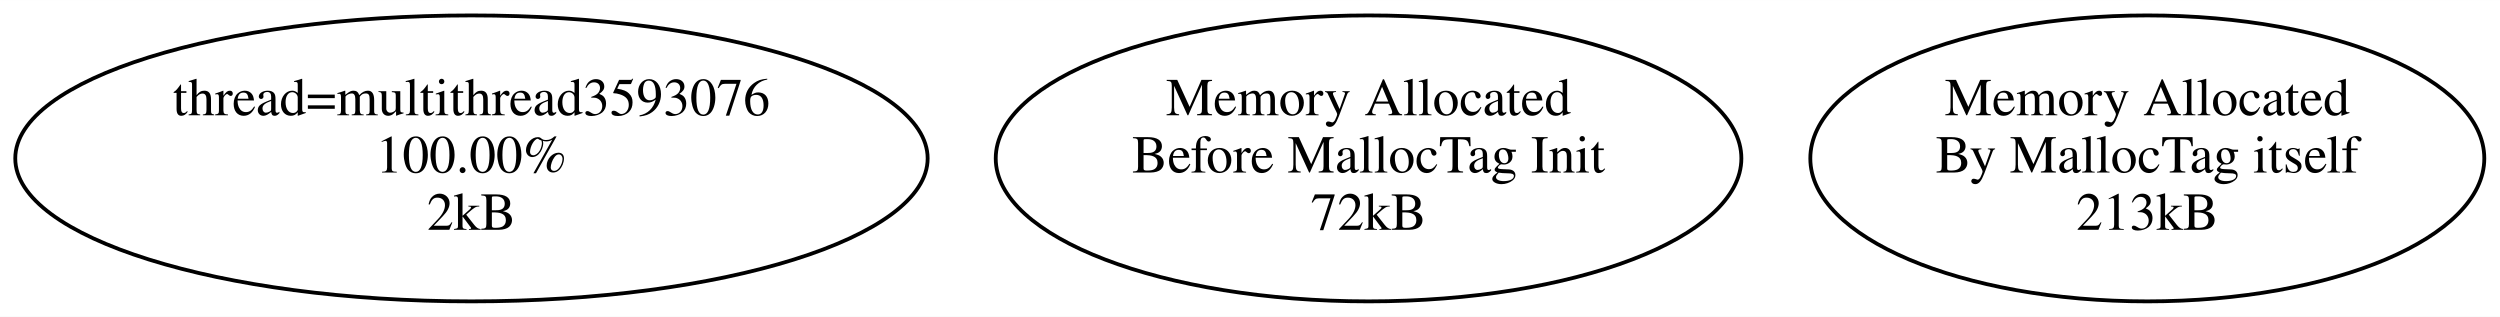
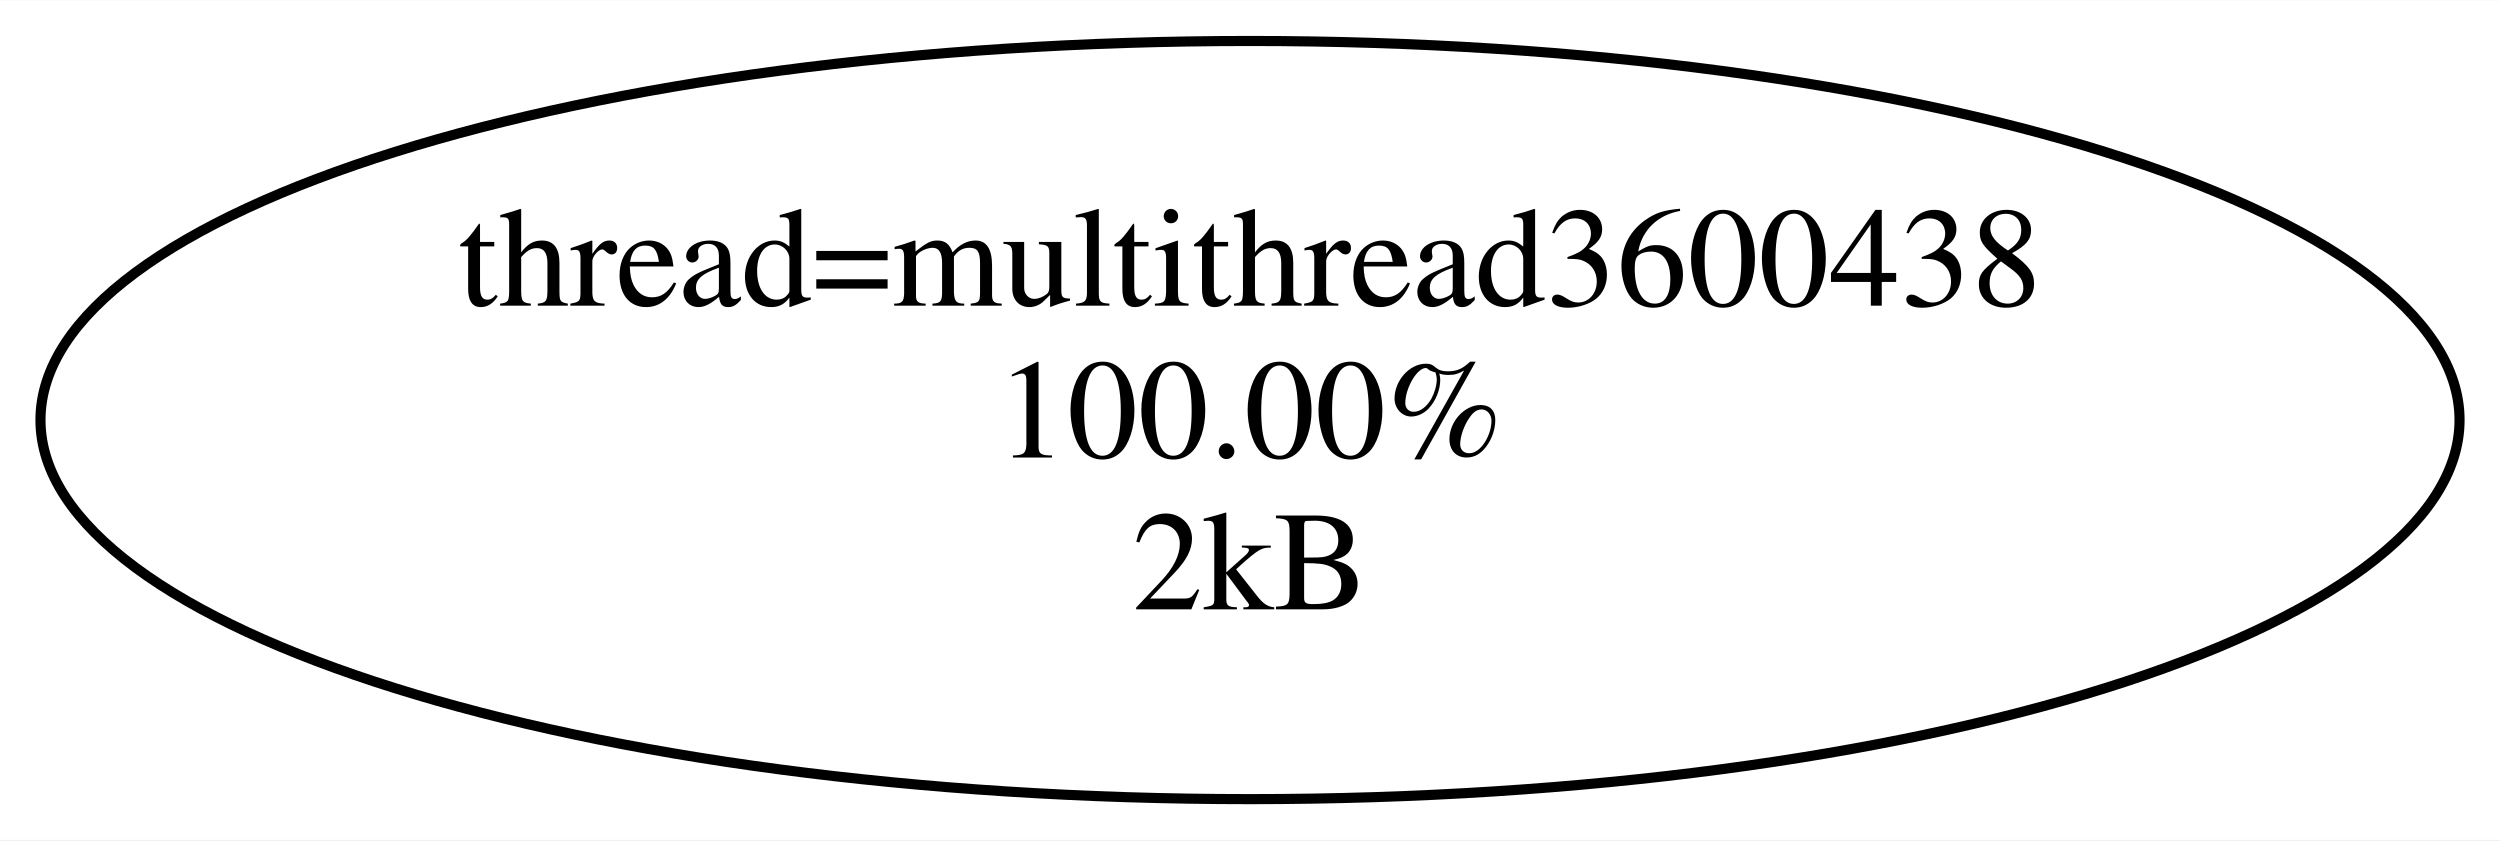
- <svg xmlns="http://www.w3.org/2000/svg" width="655pt" height="83pt" viewBox="0.00 0.00 654.89 82.95">
+ <svg xmlns="http://www.w3.org/2000/svg" width="247pt" height="83pt" viewBox="0.00 0.00 247.00 82.95">
  <g id="graph0" class="graph" transform="scale(1 1) rotate(0) translate(4 78.9533)">
-     <polygon fill="#ffffff" stroke="transparent" points="-4,4 -4,-78.953 650.889,-78.953 650.889,4 -4,4" />
+     <polygon fill="#ffffff" stroke="transparent" points="-4,4 -4,-78.953 243.002,-78.953 243.002,4 -4,4" />
    <g id="node1" class="node">
      <ellipse fill="none" stroke="#000000" cx="119.501" cy="-37.477" rx="119.502" ry="37.453" />
-       <text text-anchor="middle" x="119.501" y="-48.777" font-family="Times,serif" font-size="14.00" fill="#000000">thread=multithread3593076</text>
+       <text text-anchor="middle" x="119.501" y="-48.777" font-family="Times,serif" font-size="14.00" fill="#000000">thread=multithread3600438</text>
      <text text-anchor="middle" x="119.501" y="-33.777" font-family="Times,serif" font-size="14.00" fill="#000000">100.00%</text>
      <text text-anchor="middle" x="119.501" y="-18.777" font-family="Times,serif" font-size="14.00" fill="#000000">2kB</text>
    </g>
-     <g id="node2" class="node">
-       <ellipse fill="none" stroke="#000000" cx="354.501" cy="-37.477" rx="97.662" ry="37.453" />
-       <text text-anchor="middle" x="354.501" y="-48.777" font-family="Times,serif" font-size="14.00" fill="#000000">Memory Allocated</text>
-       <text text-anchor="middle" x="354.501" y="-33.777" font-family="Times,serif" font-size="14.00" fill="#000000">Before MallocTag Init</text>
-       <text text-anchor="middle" x="354.501" y="-18.777" font-family="Times,serif" font-size="14.00" fill="#000000">72kB</text>
-     </g>
-     <g id="node3" class="node">
-       <ellipse fill="none" stroke="#000000" cx="558.501" cy="-37.477" rx="88.277" ry="37.453" />
-       <text text-anchor="middle" x="558.501" y="-48.777" font-family="Times,serif" font-size="14.00" fill="#000000">Memory Allocated</text>
-       <text text-anchor="middle" x="558.501" y="-33.777" font-family="Times,serif" font-size="14.00" fill="#000000">By MallocTag itself</text>
-       <text text-anchor="middle" x="558.501" y="-18.777" font-family="Times,serif" font-size="14.00" fill="#000000">213kB</text>
-     </g>
  </g>
</svg>
